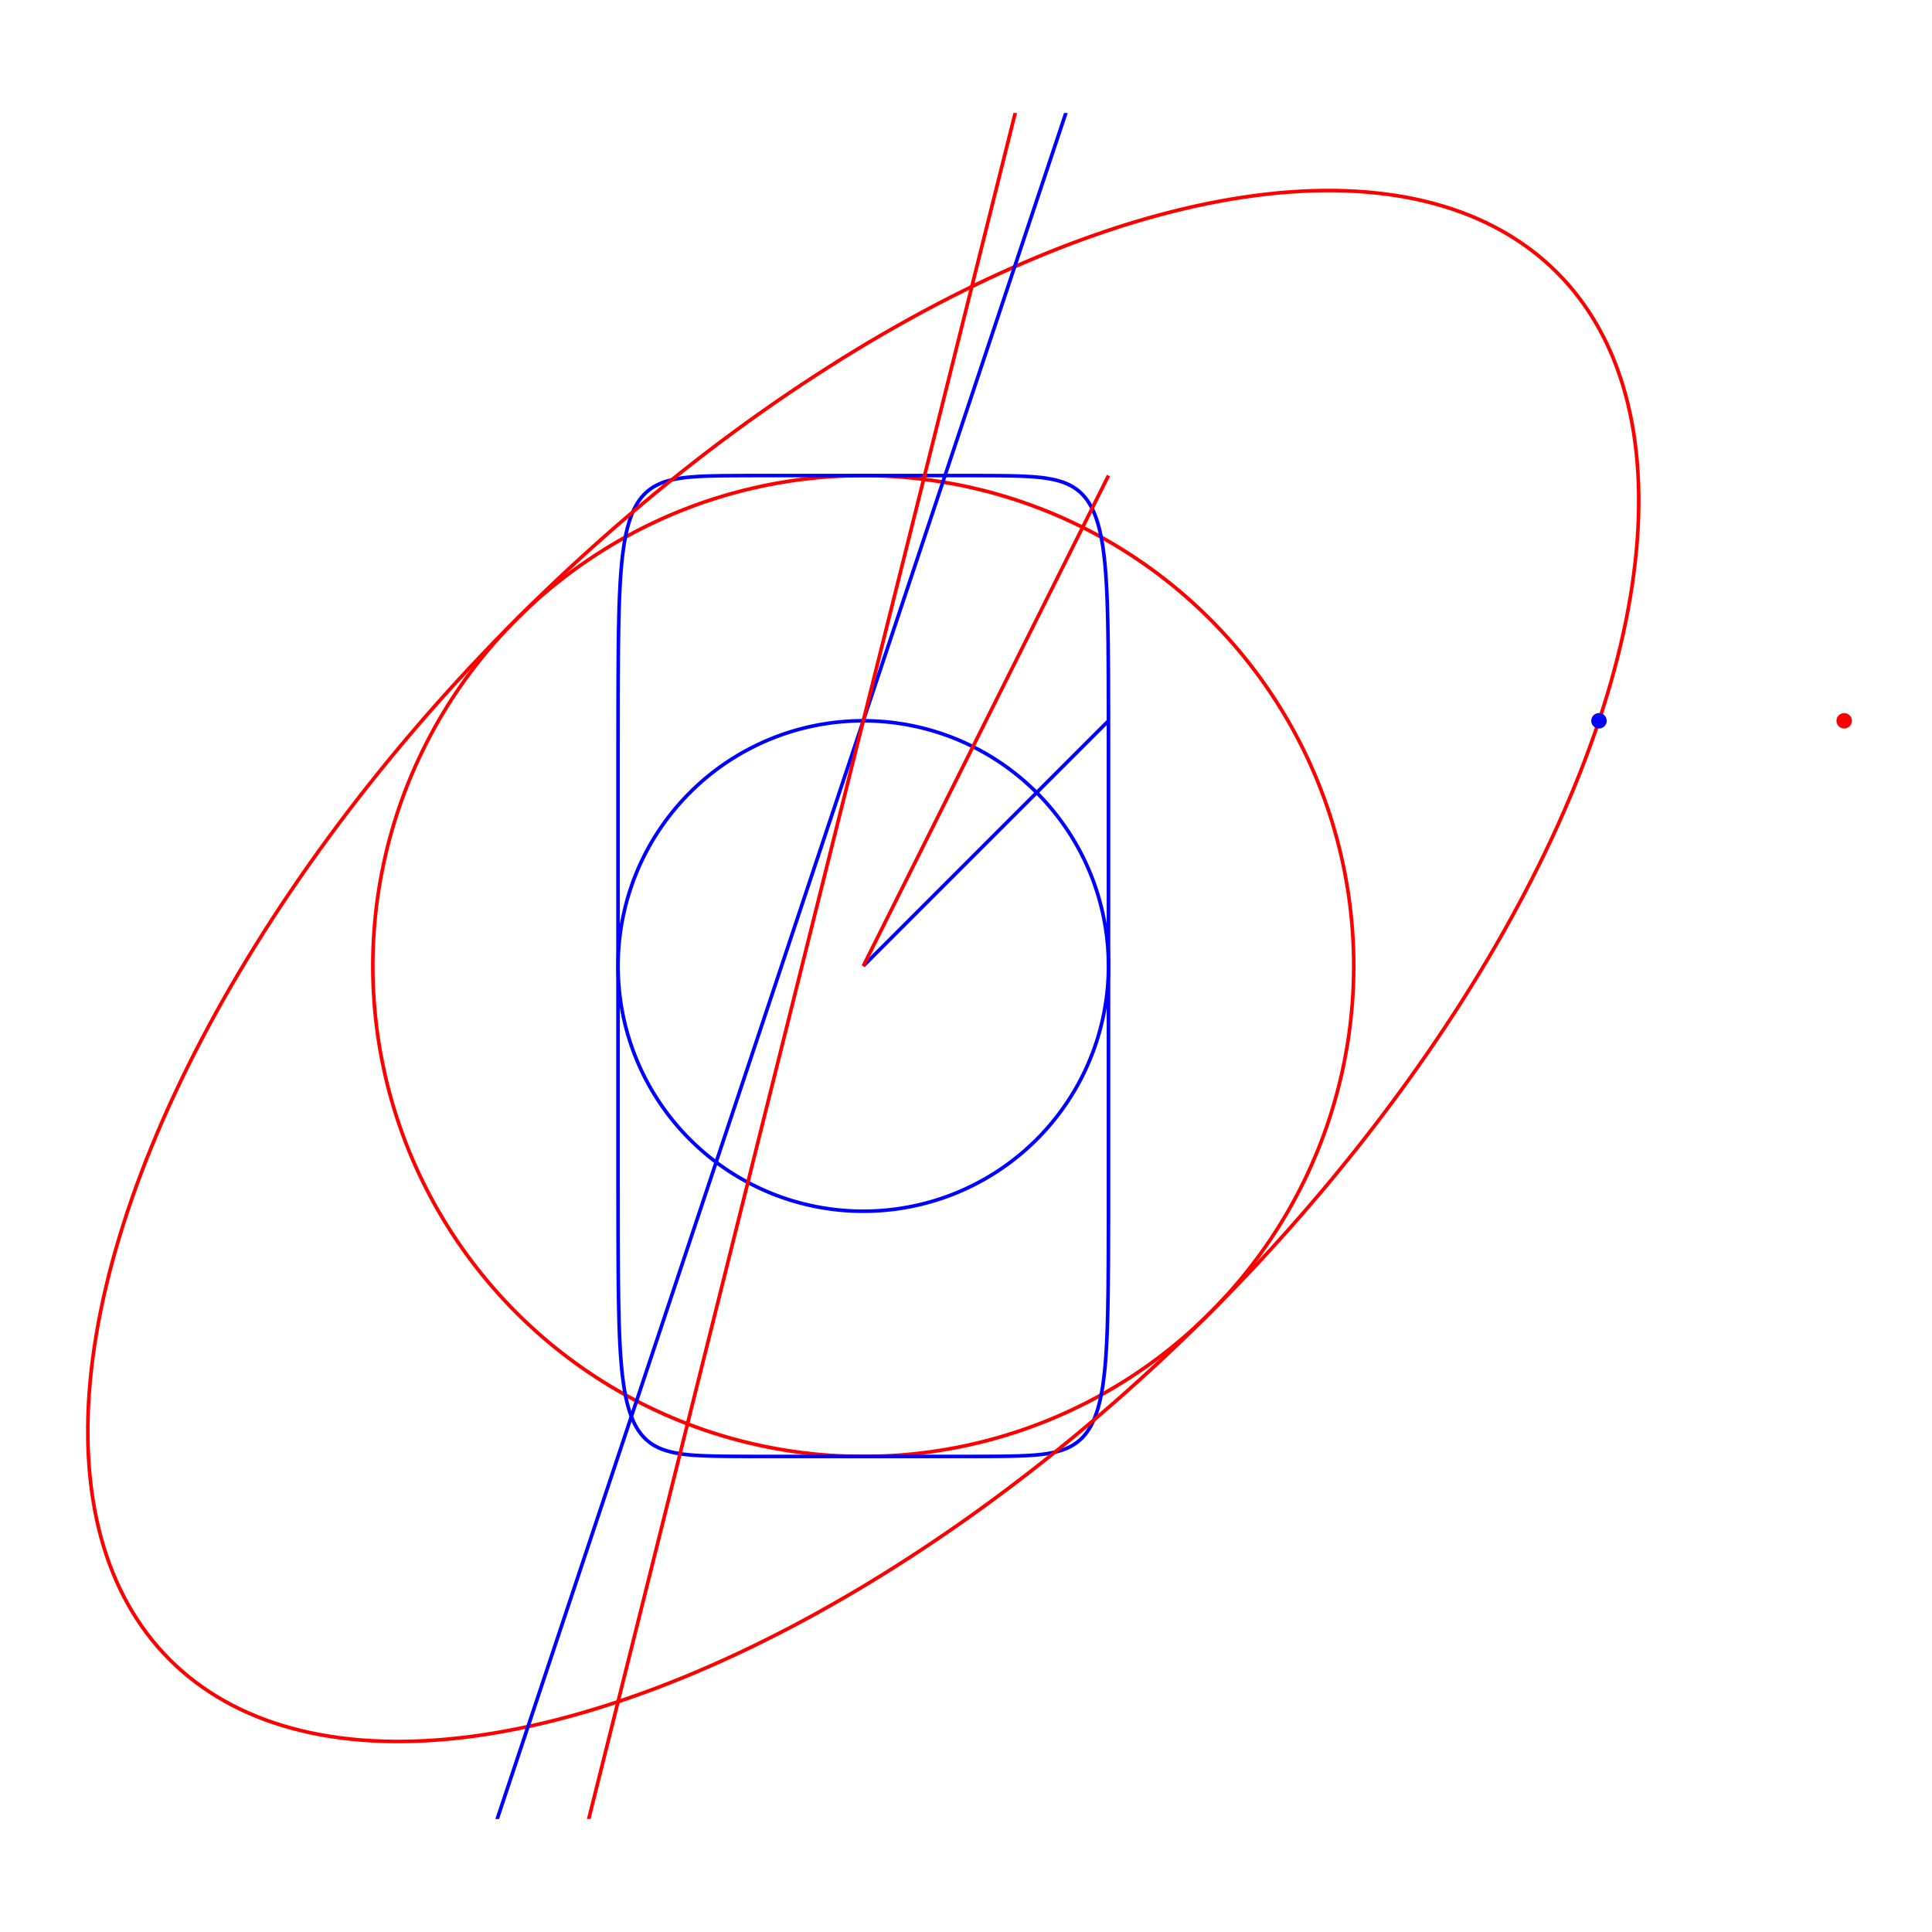
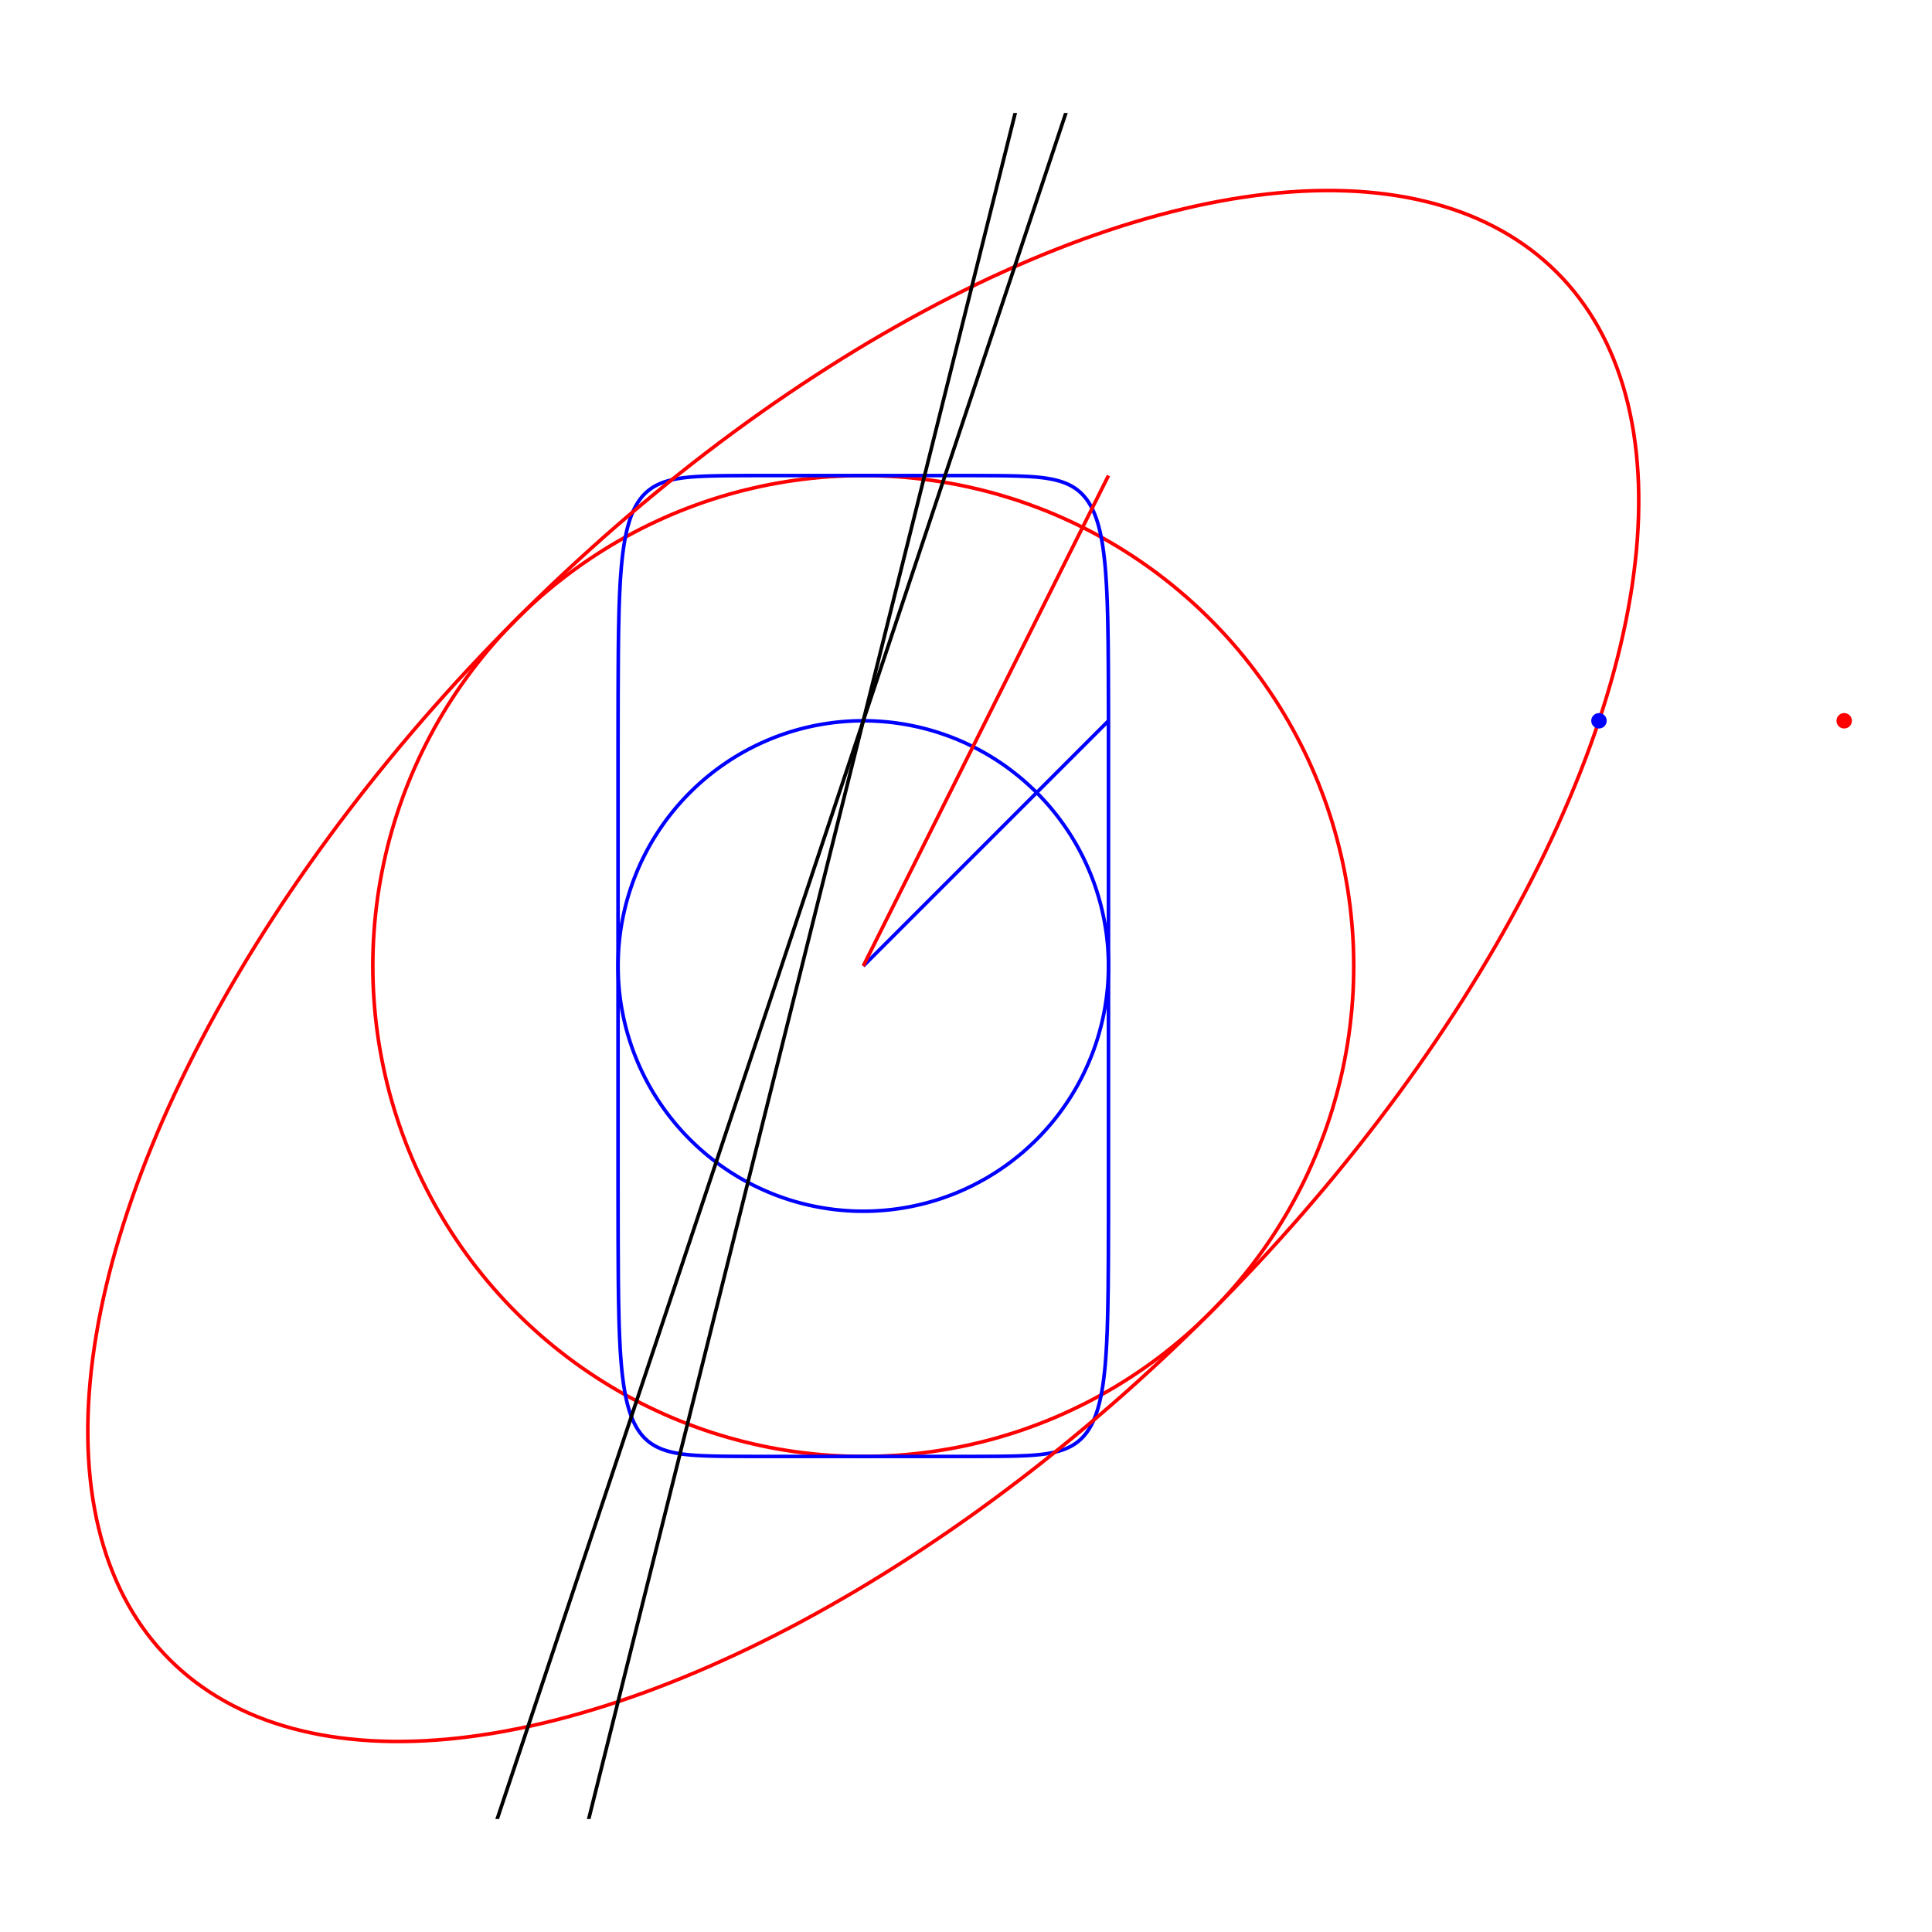
<svg xmlns="http://www.w3.org/2000/svg" class="svglite" width="576.00pt" height="576.00pt" viewBox="0 0 576.00 576.00">
  <defs>
    <style type="text/css">
    .svglite line, .svglite polyline, .svglite polygon, .svglite path, .svglite rect, .svglite circle {
      fill: none;
      stroke: #000000;
      stroke-linecap: round;
      stroke-linejoin: round;
      stroke-miterlimit: 10.00;
    }
    .svglite text {
      white-space: pre;
    }
  </style>
  </defs>
  <rect width="100%" height="100%" style="stroke: none; fill: #FFFFFF;" />
  <defs>
    <clipPath id="cpMC4wMHw1NzYuMDB8MC4wMHw1NzYuMDA=">
      <rect x="0.00" y="0.00" width="576.00" height="576.00" />
    </clipPath>
  </defs>
  <g clip-path="url(#cpMC4wMHw1NzYuMDB8MC4wMHw1NzYuMDA=)">
</g>
  <defs>
    <clipPath id="cpMC4wMHw1NzYuMDB8MzMuNjl8NTQyLjMx">
      <rect x="0.00" y="33.69" width="576.00" height="508.62" />
    </clipPath>
  </defs>
  <g clip-path="url(#cpMC4wMHw1NzYuMDB8MzMuNjl8NTQyLjMx)">
    <polygon points="257.37,214.89 258.65,214.90 259.92,214.93 261.20,214.99 262.47,215.07 263.75,215.17 265.02,215.29 266.28,215.43 267.55,215.60 268.81,215.79 270.07,216.00 271.32,216.23 272.57,216.49 273.82,216.76 275.06,217.06 276.30,217.38 277.53,217.72 278.75,218.08 279.97,218.47 281.18,218.87 282.38,219.30 283.57,219.74 284.76,220.21 285.94,220.70 287.11,221.21 288.27,221.74 289.42,222.29 290.57,222.86 291.70,223.45 292.82,224.06 293.93,224.68 295.03,225.33 296.12,226.00 297.19,226.68 298.26,227.39 299.31,228.11 300.35,228.85 301.37,229.61 302.38,230.39 303.38,231.18 304.37,231.99 305.34,232.82 306.29,233.67 307.23,234.53 308.16,235.41 309.07,236.30 309.97,237.21 310.84,238.14 311.71,239.08 312.55,240.03 313.38,241.00 314.19,241.99 314.99,242.99 315.76,244.00 316.52,245.03 317.26,246.07 317.99,247.12 318.69,248.18 319.38,249.26 320.04,250.34 320.69,251.44 321.32,252.55 321.93,253.68 322.52,254.81 323.09,255.95 323.63,257.10 324.16,258.26 324.67,259.43 325.16,260.61 325.63,261.80 326.08,262.99 326.50,264.20 326.91,265.41 327.29,266.62 327.65,267.85 327.99,269.08 328.31,270.31 328.61,271.55 328.89,272.80 329.14,274.05 329.37,275.30 329.58,276.56 329.77,277.82 329.94,279.09 330.08,280.36 330.21,281.63 330.31,282.90 330.38,284.17 330.44,285.45 330.47,286.72 330.48,288.00 330.47,289.28 330.44,290.55 330.38,291.83 330.31,293.10 330.21,294.37 330.08,295.64 329.94,296.91 329.77,298.18 329.58,299.44 329.37,300.70 329.14,301.95 328.89,303.20 328.61,304.45 328.31,305.69 327.99,306.92 327.65,308.15 327.29,309.38 326.91,310.59 326.50,311.80 326.08,313.01 325.63,314.20 325.16,315.39 324.67,316.57 324.16,317.74 323.63,318.90 323.09,320.05 322.52,321.19 321.93,322.32 321.32,323.45 320.69,324.56 320.04,325.66 319.38,326.74 318.69,327.82 317.99,328.88 317.26,329.93 316.52,330.97 315.76,332.00 314.99,333.01 314.19,334.01 313.38,335.00 312.55,335.97 311.71,336.92 310.84,337.86 309.97,338.79 309.07,339.70 308.16,340.59 307.23,341.47 306.29,342.33 305.34,343.18 304.37,344.01 303.38,344.82 302.38,345.61 301.37,346.39 300.35,347.15 299.31,347.89 298.26,348.61 297.19,349.32 296.12,350.00 295.03,350.67 293.93,351.32 292.82,351.94 291.70,352.55 290.57,353.14 289.42,353.71 288.27,354.26 287.11,354.79 285.94,355.30 284.76,355.79 283.57,356.26 282.38,356.70 281.18,357.13 279.97,357.53 278.75,357.92 277.53,358.28 276.30,358.62 275.06,358.94 273.82,359.24 272.57,359.51 271.32,359.77 270.07,360.00 268.81,360.21 267.55,360.40 266.28,360.57 265.02,360.71 263.75,360.83 262.47,360.93 261.20,361.01 259.92,361.07 258.65,361.10 257.37,361.11 256.10,361.10 254.82,361.07 253.55,361.01 252.27,360.93 251.00,360.83 249.73,360.71 248.46,360.57 247.20,360.40 245.94,360.21 244.68,360.00 243.42,359.77 242.17,359.51 240.93,359.24 239.69,358.94 238.45,358.62 237.22,358.28 236.00,357.92 234.78,357.53 233.57,357.13 232.37,356.70 231.17,356.26 229.99,355.79 228.81,355.30 227.64,354.79 226.48,354.26 225.32,353.71 224.18,353.14 223.05,352.55 221.93,351.94 220.82,351.32 219.72,350.67 218.63,350.00 217.55,349.32 216.49,348.61 215.44,347.89 214.40,347.15 213.37,346.39 212.36,345.61 211.36,344.82 210.38,344.01 209.41,343.18 208.45,342.33 207.51,341.47 206.59,340.59 205.68,339.70 204.78,338.79 203.90,337.86 203.04,336.92 202.20,335.97 201.37,335.00 200.56,334.01 199.76,333.01 198.98,332.00 198.22,330.97 197.48,329.93 196.76,328.88 196.06,327.82 195.37,326.74 194.70,325.66 194.06,324.56 193.43,323.45 192.82,322.32 192.23,321.19 191.66,320.05 191.11,318.90 190.58,317.74 190.07,316.57 189.59,315.39 189.12,314.20 188.67,313.01 188.25,311.80 187.84,310.59 187.46,309.38 187.09,308.15 186.75,306.92 186.43,305.69 186.14,304.45 185.86,303.20 185.61,301.95 185.37,300.70 185.16,299.44 184.97,298.18 184.81,296.91 184.66,295.64 184.54,294.37 184.44,293.10 184.36,291.83 184.31,290.55 184.27,289.28 184.26,288.00 184.27,286.72 184.31,285.45 184.36,284.17 184.44,282.90 184.54,281.63 184.66,280.36 184.81,279.09 184.97,277.82 185.16,276.56 185.37,275.30 185.61,274.05 185.86,272.80 186.14,271.55 186.43,270.31 186.75,269.08 187.09,267.85 187.46,266.62 187.84,265.41 188.25,264.20 188.67,262.99 189.12,261.80 189.59,260.61 190.07,259.43 190.58,258.26 191.11,257.10 191.66,255.95 192.23,254.81 192.82,253.68 193.43,252.55 194.06,251.44 194.70,250.34 195.37,249.26 196.06,248.18 196.76,247.12 197.48,246.07 198.22,245.03 198.98,244.00 199.76,242.99 200.56,241.99 201.37,241.00 202.20,240.03 203.04,239.08 203.90,238.14 204.78,237.21 205.68,236.30 206.59,235.41 207.51,234.53 208.45,233.67 209.41,232.82 210.38,231.99 211.36,231.18 212.36,230.39 213.37,229.61 214.40,228.85 215.44,228.11 216.49,227.39 217.55,226.68 218.63,226.00 219.72,225.33 220.82,224.68 221.93,224.06 223.05,223.45 224.18,222.86 225.32,222.29 226.48,221.74 227.64,221.21 228.81,220.70 229.99,220.21 231.17,219.74 232.37,219.30 233.57,218.87 234.78,218.47 236.00,218.08 237.22,217.72 238.45,217.38 239.69,217.06 240.93,216.76 242.17,216.49 243.42,216.23 244.68,216.00 245.94,215.79 247.20,215.60 248.46,215.43 249.73,215.29 251.00,215.17 252.27,215.07 253.55,214.99 254.82,214.93 256.10,214.90 257.37,214.89 " style="stroke-width: 1.07; stroke: #0000FF;" />
    <polygon points="257.37,141.78 259.93,141.80 262.48,141.87 265.03,141.98 267.57,142.13 270.12,142.33 272.66,142.58 275.19,142.87 277.72,143.20 280.25,143.58 282.76,144.00 285.27,144.46 287.77,144.97 290.27,145.53 292.75,146.12 295.22,146.76 297.68,147.44 300.12,148.17 302.56,148.93 304.98,149.74 307.38,150.60 309.77,151.49 312.15,152.42 314.51,153.40 316.85,154.42 319.17,155.48 321.47,156.58 323.76,157.71 326.02,158.89 328.26,160.11 330.48,161.37 332.68,162.66 334.86,164.00 337.01,165.37 339.14,166.78 341.24,168.22 343.32,169.70 345.37,171.22 347.40,172.78 349.39,174.36 351.36,175.99 353.30,177.64 355.22,179.34 357.10,181.06 358.95,182.82 360.77,184.61 362.56,186.43 364.31,188.28 366.04,190.16 367.73,192.07 369.39,194.01 371.01,195.98 372.60,197.98 374.15,200.00 375.67,202.05 377.15,204.13 378.60,206.23 380.01,208.36 381.38,210.51 382.71,212.69 384.01,214.89 385.26,217.11 386.48,219.35 387.66,221.62 388.80,223.90 389.90,226.20 390.95,228.53 391.97,230.87 392.95,233.22 393.88,235.60 394.78,237.99 395.63,240.39 396.44,242.81 397.21,245.25 397.93,247.70 398.61,250.15 399.25,252.63 399.85,255.11 400.40,257.60 400.91,260.10 401.37,262.61 401.80,265.13 402.17,267.65 402.51,270.18 402.79,272.72 403.04,275.26 403.24,277.80 403.40,280.35 403.51,282.90 403.57,285.45 403.60,288.00 403.57,290.55 403.51,293.10 403.40,295.65 403.24,298.20 403.04,300.74 402.79,303.28 402.51,305.82 402.17,308.35 401.80,310.87 401.37,313.39 400.91,315.90 400.40,318.40 399.85,320.89 399.25,323.37 398.61,325.85 397.93,328.30 397.21,330.75 396.44,333.19 395.63,335.61 394.78,338.01 393.88,340.40 392.95,342.78 391.97,345.13 390.95,347.47 389.90,349.80 388.80,352.10 387.66,354.38 386.48,356.65 385.26,358.89 384.01,361.11 382.71,363.31 381.38,365.49 380.01,367.64 378.60,369.77 377.15,371.87 375.67,373.95 374.15,376.00 372.60,378.02 371.01,380.02 369.39,381.99 367.73,383.93 366.04,385.84 364.31,387.72 362.56,389.57 360.77,391.39 358.95,393.18 357.10,394.94 355.22,396.66 353.30,398.36 351.36,400.01 349.39,401.64 347.40,403.22 345.37,404.78 343.32,406.30 341.24,407.78 339.14,409.22 337.01,410.63 334.86,412.00 332.68,413.34 330.48,414.63 328.26,415.89 326.02,417.11 323.76,418.29 321.47,419.42 319.17,420.52 316.85,421.58 314.51,422.60 312.15,423.58 309.77,424.51 307.38,425.40 304.98,426.26 302.56,427.07 300.12,427.83 297.68,428.56 295.22,429.24 292.75,429.88 290.27,430.47 287.77,431.03 285.27,431.54 282.76,432.00 280.25,432.42 277.72,432.80 275.19,433.13 272.66,433.42 270.12,433.67 267.57,433.87 265.03,434.02 262.48,434.13 259.93,434.20 257.37,434.22 254.82,434.20 252.27,434.13 249.72,434.02 247.17,433.87 244.63,433.67 242.09,433.42 239.55,433.13 237.02,432.80 234.50,432.42 231.98,432.00 229.47,431.54 226.97,431.03 224.48,430.47 222.00,429.88 219.53,429.24 217.07,428.56 214.62,427.83 212.19,427.07 209.77,426.26 207.36,425.40 204.97,424.51 202.60,423.58 200.24,422.60 197.90,421.58 195.58,420.52 193.27,419.42 190.99,418.29 188.73,417.11 186.48,415.89 184.26,414.63 182.06,413.34 179.89,412.00 177.73,410.63 175.61,409.22 173.50,407.78 171.43,406.30 169.37,404.78 167.35,403.22 165.35,401.64 163.38,400.01 161.44,398.36 159.53,396.66 157.65,394.94 155.80,393.18 153.98,391.39 152.19,389.57 150.43,387.72 148.71,385.84 147.02,383.93 145.36,381.99 143.74,380.02 142.15,378.02 140.59,376.00 139.08,373.95 137.59,371.87 136.15,369.77 134.74,367.64 133.37,365.49 132.04,363.31 130.74,361.11 129.48,358.89 128.27,356.65 127.09,354.38 125.95,352.10 124.85,349.80 123.79,347.47 122.77,345.13 121.80,342.78 120.86,340.40 119.97,338.01 119.12,335.61 118.31,333.19 117.54,330.75 116.82,328.30 116.13,325.85 115.49,323.37 114.90,320.89 114.35,318.40 113.84,315.90 113.37,313.39 112.95,310.87 112.57,308.35 112.24,305.82 111.95,303.28 111.71,300.74 111.51,298.20 111.35,295.65 111.24,293.10 111.17,290.55 111.15,288.00 111.17,285.45 111.24,282.90 111.35,280.35 111.51,277.80 111.71,275.26 111.95,272.72 112.24,270.18 112.57,267.65 112.95,265.13 113.37,262.61 113.84,260.10 114.35,257.60 114.90,255.11 115.49,252.63 116.13,250.15 116.82,247.70 117.54,245.25 118.31,242.81 119.12,240.39 119.97,237.99 120.86,235.60 121.80,233.22 122.77,230.87 123.79,228.53 124.85,226.20 125.95,223.90 127.09,221.62 128.27,219.35 129.48,217.11 130.74,214.89 132.04,212.69 133.37,210.51 134.74,208.36 136.15,206.23 137.59,204.13 139.08,202.05 140.59,200.00 142.15,197.98 143.74,195.98 145.36,194.01 147.02,192.07 148.71,190.16 150.43,188.28 152.19,186.43 153.98,184.61 155.80,182.82 157.65,181.06 159.53,179.34 161.44,177.64 163.38,175.99 165.35,174.36 167.35,172.78 169.37,171.22 171.43,169.70 173.50,168.22 175.61,166.78 177.73,165.37 179.89,164.00 182.06,162.66 184.26,161.37 186.48,160.11 188.73,158.89 190.99,157.71 193.27,156.58 195.58,155.48 197.90,154.42 200.24,153.40 202.60,152.42 204.97,151.49 207.36,150.60 209.77,149.74 212.19,148.93 214.62,148.17 217.07,147.44 219.53,146.76 222.00,146.12 224.48,145.53 226.97,144.97 229.47,144.46 231.98,144.00 234.50,143.58 237.02,143.20 239.55,142.87 242.09,142.58 244.63,142.33 247.17,142.13 249.72,141.98 252.27,141.87 254.82,141.80 257.37,141.78 " style="stroke-width: 1.07; stroke: #FF0000;" />
    <polygon points="330.48,288.00 330.48,222.93 330.48,213.26 330.46,206.95 330.45,202.15 330.43,198.24 330.40,194.92 330.38,192.02 330.34,189.43 330.30,187.10 330.26,184.97 330.21,183.01 330.16,181.20 330.11,179.50 330.04,177.91 329.98,176.41 329.91,175.00 329.83,173.66 329.75,172.39 329.67,171.17 329.58,170.02 329.49,168.91 329.39,167.85 329.28,166.83 329.17,165.85 329.06,164.92 328.94,164.01 328.82,163.14 328.69,162.30 328.55,161.49 328.41,160.71 328.27,159.95 328.11,159.22 327.96,158.51 327.79,157.83 327.62,157.16 327.45,156.52 327.27,155.90 327.08,155.30 326.89,154.71 326.69,154.15 326.48,153.60 326.27,153.07 326.05,152.55 325.82,152.05 325.59,151.57 325.35,151.10 325.10,150.65 324.84,150.21 324.57,149.78 324.30,149.37 324.02,148.97 323.72,148.58 323.42,148.21 323.11,147.85 322.79,147.50 322.46,147.16 322.12,146.83 321.76,146.52 321.40,146.22 321.02,145.92 320.63,145.64 320.22,145.37 319.80,145.11 319.37,144.86 318.92,144.63 318.45,144.40 317.96,144.18 317.45,143.97 316.92,143.77 316.37,143.59 315.79,143.41 315.18,143.24 314.54,143.08 313.87,142.93 313.17,142.79 312.42,142.66 311.62,142.53 310.78,142.42 309.87,142.32 308.89,142.22 307.82,142.14 306.66,142.06 305.36,142.00 303.91,141.94 302.25,141.89 300.30,141.85 297.90,141.82 294.75,141.80 289.91,141.78 257.42,141.78 224.84,141.78 220.00,141.80 216.85,141.82 214.45,141.85 212.49,141.89 210.83,141.94 209.38,142.00 208.09,142.06 206.92,142.14 205.86,142.22 204.88,142.32 203.97,142.42 203.12,142.53 202.33,142.66 201.58,142.79 200.87,142.93 200.20,143.08 199.57,143.24 198.96,143.41 198.38,143.59 197.83,143.77 197.30,143.97 196.79,144.18 196.30,144.40 195.83,144.63 195.38,144.86 194.94,145.11 194.52,145.37 194.12,145.64 193.73,145.92 193.35,146.22 192.98,146.52 192.63,146.83 192.29,147.16 191.95,147.50 191.63,147.85 191.32,148.21 191.02,148.58 190.73,148.97 190.45,149.37 190.17,149.78 189.91,150.21 189.65,150.65 189.40,151.10 189.16,151.57 188.92,152.05 188.70,152.55 188.48,153.07 188.26,153.60 188.06,154.15 187.86,154.71 187.66,155.30 187.48,155.90 187.30,156.52 187.12,157.16 186.95,157.83 186.79,158.51 186.63,159.22 186.48,159.95 186.34,160.71 186.19,161.49 186.06,162.30 185.93,163.14 185.81,164.01 185.69,164.92 185.57,165.85 185.46,166.83 185.36,167.85 185.26,168.91 185.17,170.02 185.08,171.17 184.99,172.39 184.91,173.66 184.84,175.00 184.77,176.41 184.70,177.91 184.64,179.50 184.58,181.20 184.53,183.01 184.49,184.97 184.44,187.10 184.40,189.43 184.37,192.02 184.34,194.92 184.32,198.24 184.30,202.15 184.28,206.95 184.27,213.26 184.26,222.93 184.26,287.90 184.26,353.07 184.27,362.74 184.28,369.05 184.30,373.85 184.32,377.76 184.34,381.08 184.37,383.98 184.40,386.57 184.44,388.90 184.49,391.03 184.53,392.99 184.58,394.80 184.64,396.50 184.70,398.09 184.77,399.59 184.84,401.00 184.91,402.34 184.99,403.61 185.08,404.83 185.17,405.98 185.26,407.09 185.36,408.15 185.46,409.17 185.57,410.15 185.69,411.08 185.81,411.99 185.93,412.86 186.06,413.70 186.19,414.51 186.34,415.29 186.48,416.05 186.63,416.78 186.79,417.49 186.95,418.17 187.12,418.84 187.30,419.48 187.48,420.10 187.66,420.70 187.86,421.29 188.06,421.85 188.26,422.40 188.48,422.93 188.70,423.45 188.92,423.95 189.16,424.43 189.40,424.90 189.65,425.35 189.91,425.79 190.17,426.22 190.45,426.63 190.73,427.03 191.02,427.42 191.32,427.79 191.63,428.15 191.95,428.50 192.29,428.84 192.63,429.17 192.98,429.48 193.35,429.78 193.73,430.08 194.12,430.36 194.52,430.63 194.94,430.89 195.38,431.14 195.83,431.37 196.30,431.60 196.79,431.82 197.30,432.03 197.83,432.23 198.38,432.41 198.96,432.59 199.57,432.76 200.20,432.92 200.87,433.07 201.58,433.21 202.33,433.34 203.12,433.47 203.97,433.58 204.88,433.68 205.86,433.78 206.92,433.86 208.09,433.94 209.38,434.00 210.83,434.06 212.49,434.11 214.45,434.15 216.85,434.18 220.00,434.20 224.84,434.22 257.32,434.22 289.91,434.22 294.75,434.20 297.90,434.18 300.30,434.15 302.25,434.11 303.91,434.06 305.36,434.00 306.66,433.94 307.82,433.86 308.89,433.78 309.87,433.68 310.78,433.58 311.62,433.47 312.42,433.34 313.17,433.21 313.87,433.07 314.54,432.92 315.18,432.76 315.79,432.59 316.37,432.41 316.92,432.23 317.45,432.03 317.96,431.82 318.45,431.60 318.92,431.37 319.37,431.14 319.80,430.89 320.22,430.63 320.63,430.36 321.02,430.08 321.40,429.78 321.76,429.48 322.12,429.17 322.46,428.84 322.79,428.50 323.11,428.15 323.42,427.79 323.72,427.42 324.02,427.03 324.30,426.63 324.57,426.22 324.84,425.79 325.10,425.35 325.35,424.90 325.59,424.43 325.82,423.95 326.05,423.45 326.27,422.93 326.48,422.40 326.69,421.85 326.89,421.29 327.08,420.70 327.27,420.10 327.45,419.48 327.62,418.84 327.79,418.17 327.96,417.49 328.11,416.78 328.27,416.05 328.41,415.29 328.55,414.51 328.69,413.70 328.82,412.86 328.94,411.99 329.06,411.08 329.17,410.15 329.28,409.17 329.39,408.15 329.49,407.09 329.58,405.98 329.67,404.83 329.75,403.61 329.83,402.34 329.91,401.00 329.98,399.59 330.04,398.09 330.11,396.50 330.16,394.80 330.21,392.99 330.26,391.03 330.30,388.90 330.34,386.57 330.38,383.98 330.40,381.08 330.43,377.76 330.45,373.85 330.46,369.05 330.48,362.74 330.48,353.07 " style="stroke-width: 1.07; stroke: #0000FF;" />
    <polygon points="464.16,81.21 462.33,79.44 460.43,77.73 458.47,76.08 456.45,74.50 454.36,72.99 452.22,71.54 450.02,70.15 447.76,68.83 445.44,67.58 443.07,66.40 440.64,65.28 438.15,64.23 435.60,63.25 433.01,62.34 430.36,61.50 427.65,60.72 424.90,60.02 422.09,59.38 419.23,58.81 416.33,58.32 413.37,57.89 410.37,57.54 407.32,57.25 404.23,57.03 401.09,56.89 397.91,56.81 394.68,56.81 391.42,56.87 388.11,57.01 384.76,57.22 381.37,57.49 377.95,57.84 374.49,58.26 370.99,58.75 367.46,59.30 363.90,59.93 360.30,60.63 356.67,61.39 353.01,62.23 349.32,63.13 345.61,64.10 341.86,65.14 338.09,66.25 334.30,67.42 330.48,68.67 326.65,69.98 322.79,71.35 318.91,72.79 315.01,74.30 311.09,75.87 307.16,77.51 303.21,79.21 299.25,80.98 295.27,82.80 291.29,84.69 287.29,86.65 283.28,88.66 279.27,90.73 275.25,92.87 271.23,95.06 267.20,97.32 263.16,99.63 259.13,101.99 255.09,104.42 251.06,106.90 247.03,109.44 243.00,112.03 238.97,114.67 234.95,117.37 230.94,120.11 226.94,122.91 222.94,125.76 218.96,128.66 214.98,131.61 211.02,134.61 207.08,137.65 203.15,140.74 199.23,143.87 195.34,147.05 191.46,150.27 187.60,153.53 183.76,156.83 179.95,160.17 176.16,163.56 172.39,166.98 168.66,170.43 164.94,173.92 161.26,177.45 157.60,181.01 153.98,184.61 150.39,188.23 146.82,191.88 143.30,195.57 139.81,199.28 136.35,203.02 132.93,206.79 129.55,210.58 126.20,214.39 122.90,218.23 119.64,222.08 116.42,225.96 113.24,229.86 110.11,233.77 107.02,237.70 103.98,241.65 100.98,245.61 98.04,249.58 95.14,253.57 92.29,257.56 89.49,261.57 86.74,265.58 84.04,269.60 81.40,273.62 78.81,277.65 76.27,281.69 73.79,285.72 71.37,289.76 69.00,293.79 66.69,297.82 64.44,301.85 62.24,305.88 60.11,309.90 58.03,313.91 56.02,317.92 54.07,321.91 52.18,325.90 50.35,329.87 48.58,333.84 46.88,337.78 45.25,341.72 43.67,345.63 42.17,349.53 40.72,353.41 39.35,357.27 38.04,361.11 36.80,364.93 35.62,368.72 34.51,372.49 33.47,376.23 32.50,379.95 31.60,383.64 30.76,387.30 30.00,390.93 29.30,394.52 28.68,398.09 28.12,401.62 27.63,405.12 27.21,408.58 26.87,412.00 26.59,415.39 26.38,418.74 26.25,422.04 26.18,425.31 26.19,428.54 26.26,431.72 26.41,434.86 26.62,437.95 26.91,441.00 27.26,444.00 27.69,446.96 28.19,449.86 28.75,452.72 29.39,455.52 30.09,458.28 30.87,460.98 31.71,463.63 32.62,466.23 33.61,468.77 34.65,471.26 35.77,473.69 36.95,476.07 38.21,478.39 39.52,480.65 40.91,482.85 42.36,484.99 43.87,487.07 45.46,489.10 47.10,491.06 48.81,492.95 50.58,494.79 52.42,496.56 54.32,498.27 56.28,499.92 58.30,501.50 60.38,503.01 62.52,504.46 64.73,505.85 66.99,507.17 69.30,508.42 71.68,509.60 74.11,510.72 76.60,511.77 79.14,512.75 81.74,513.66 84.39,514.50 87.09,515.28 89.85,515.98 92.66,516.62 95.51,517.19 98.42,517.68 101.37,518.11 104.37,518.46 107.42,518.75 110.52,518.97 113.65,519.11 116.84,519.19 120.06,519.19 123.33,519.13 126.64,518.99 129.99,518.78 133.37,518.51 136.80,518.16 140.26,517.74 143.75,517.25 147.29,516.70 150.85,516.07 154.45,515.37 158.08,514.61 161.74,513.77 165.42,512.87 169.14,511.90 172.88,510.86 176.65,509.75 180.45,508.58 184.26,507.33 188.10,506.02 191.96,504.65 195.84,503.21 199.74,501.70 203.66,500.13 207.59,498.49 211.54,496.79 215.50,495.02 219.47,493.20 223.46,491.31 227.46,489.35 231.46,487.34 235.48,485.27 239.50,483.13 243.52,480.94 247.55,478.68 251.58,476.37 255.62,474.01 259.65,471.58 263.69,469.10 267.72,466.56 271.75,463.97 275.77,461.33 279.79,458.63 283.81,455.89 287.81,453.09 291.81,450.24 295.79,447.34 299.76,444.39 303.72,441.39 307.67,438.35 311.60,435.26 315.51,432.13 319.41,428.95 323.29,425.73 327.15,422.47 330.98,419.17 334.80,415.83 338.59,412.44 342.35,409.02 346.09,405.57 349.80,402.08 353.49,398.55 357.14,394.99 360.77,391.39 364.36,387.77 367.92,384.12 371.45,380.43 374.94,376.72 378.40,372.98 381.82,369.21 385.20,365.42 388.54,361.61 391.84,357.77 395.11,353.92 398.33,350.04 401.50,346.14 404.64,342.23 407.72,338.30 410.77,334.35 413.76,330.39 416.71,326.42 419.61,322.43 422.46,318.44 425.26,314.43 428.01,310.42 430.70,306.40 433.35,302.38 435.94,298.35 438.47,294.31 440.95,290.28 443.38,286.24 445.75,282.21 448.06,278.18 450.31,274.15 452.50,270.12 454.64,266.10 456.71,262.09 458.73,258.08 460.68,254.09 462.57,250.10 464.40,246.13 466.16,242.16 467.86,238.22 469.50,234.28 471.07,230.37 472.58,226.47 474.02,222.59 475.40,218.73 476.71,214.89 477.95,211.07 479.12,207.28 480.23,203.51 481.27,199.77 482.24,196.05 483.15,192.36 483.98,188.70 484.75,185.07 485.44,181.48 486.07,177.91 486.63,174.38 487.11,170.88 487.53,167.42 487.88,164.00 488.16,160.61 488.36,157.26 488.50,153.96 488.56,150.69 488.56,147.46 488.49,144.28 488.34,141.14 488.12,138.05 487.84,135.00 487.48,132.00 487.06,129.04 486.56,126.14 485.99,123.28 485.36,120.48 484.65,117.72 483.88,115.02 483.03,112.37 482.12,109.77 481.14,107.23 480.09,104.74 478.98,102.31 477.79,99.93 476.54,97.61 475.22,95.35 473.84,93.15 472.39,91.01 470.87,88.93 469.29,86.90 467.65,84.94 465.94,83.05 " style="stroke-width: 1.07; stroke: #FF0000;" />
-     <line x1="-576.00" y1="2715.01" x2="1152.00" y2="-2468.99" style="stroke-width: 1.07; stroke: #0000FF; stroke-linecap: butt;" />
-     <line x1="-576.00" y1="3548.38" x2="1152.00" y2="-3363.62" style="stroke-width: 1.07; stroke: #FF0000; stroke-linecap: butt;" />
+     <line x1="-576.00" y1="2715.01" x2="1152.00" y2="-2468.99" style="stroke-width: 1.07; stroke-linecap: butt;" />
+     <line x1="-576.00" y1="3548.38" x2="1152.00" y2="-3363.62" style="stroke-width: 1.07; stroke-linecap: butt;" />
    <circle cx="476.71" cy="214.89" r="1.95" style="stroke-width: 0.71; stroke: #0000FF; fill: #0000FF;" />
    <circle cx="549.82" cy="214.89" r="1.95" style="stroke-width: 0.71; stroke: #FF0000; fill: #FF0000;" />
    <path d="M 330.87 215.26 L 330.48 214.89 L 330.11 214.51 L 257.00 287.62 L 257.37 288.00 L 257.75 288.38 Z" style="fill-rule: evenodd; fill: #0000FF; stroke-width: 0.53; stroke: none; stroke-linecap: butt;" />
    <path d="M 330.96 142.01 L 330.48 141.78 L 330.01 141.53 L 256.90 287.76 L 257.37 288.00 L 257.85 288.24 Z" style="fill-rule: evenodd; fill: #FF0000; stroke-width: 0.53; stroke: none; stroke-linecap: butt;" />
  </g>
  <g clip-path="url(#cpMC4wMHw1NzYuMDB8MC4wMHw1NzYuMDA=)">
</g>
</svg>
